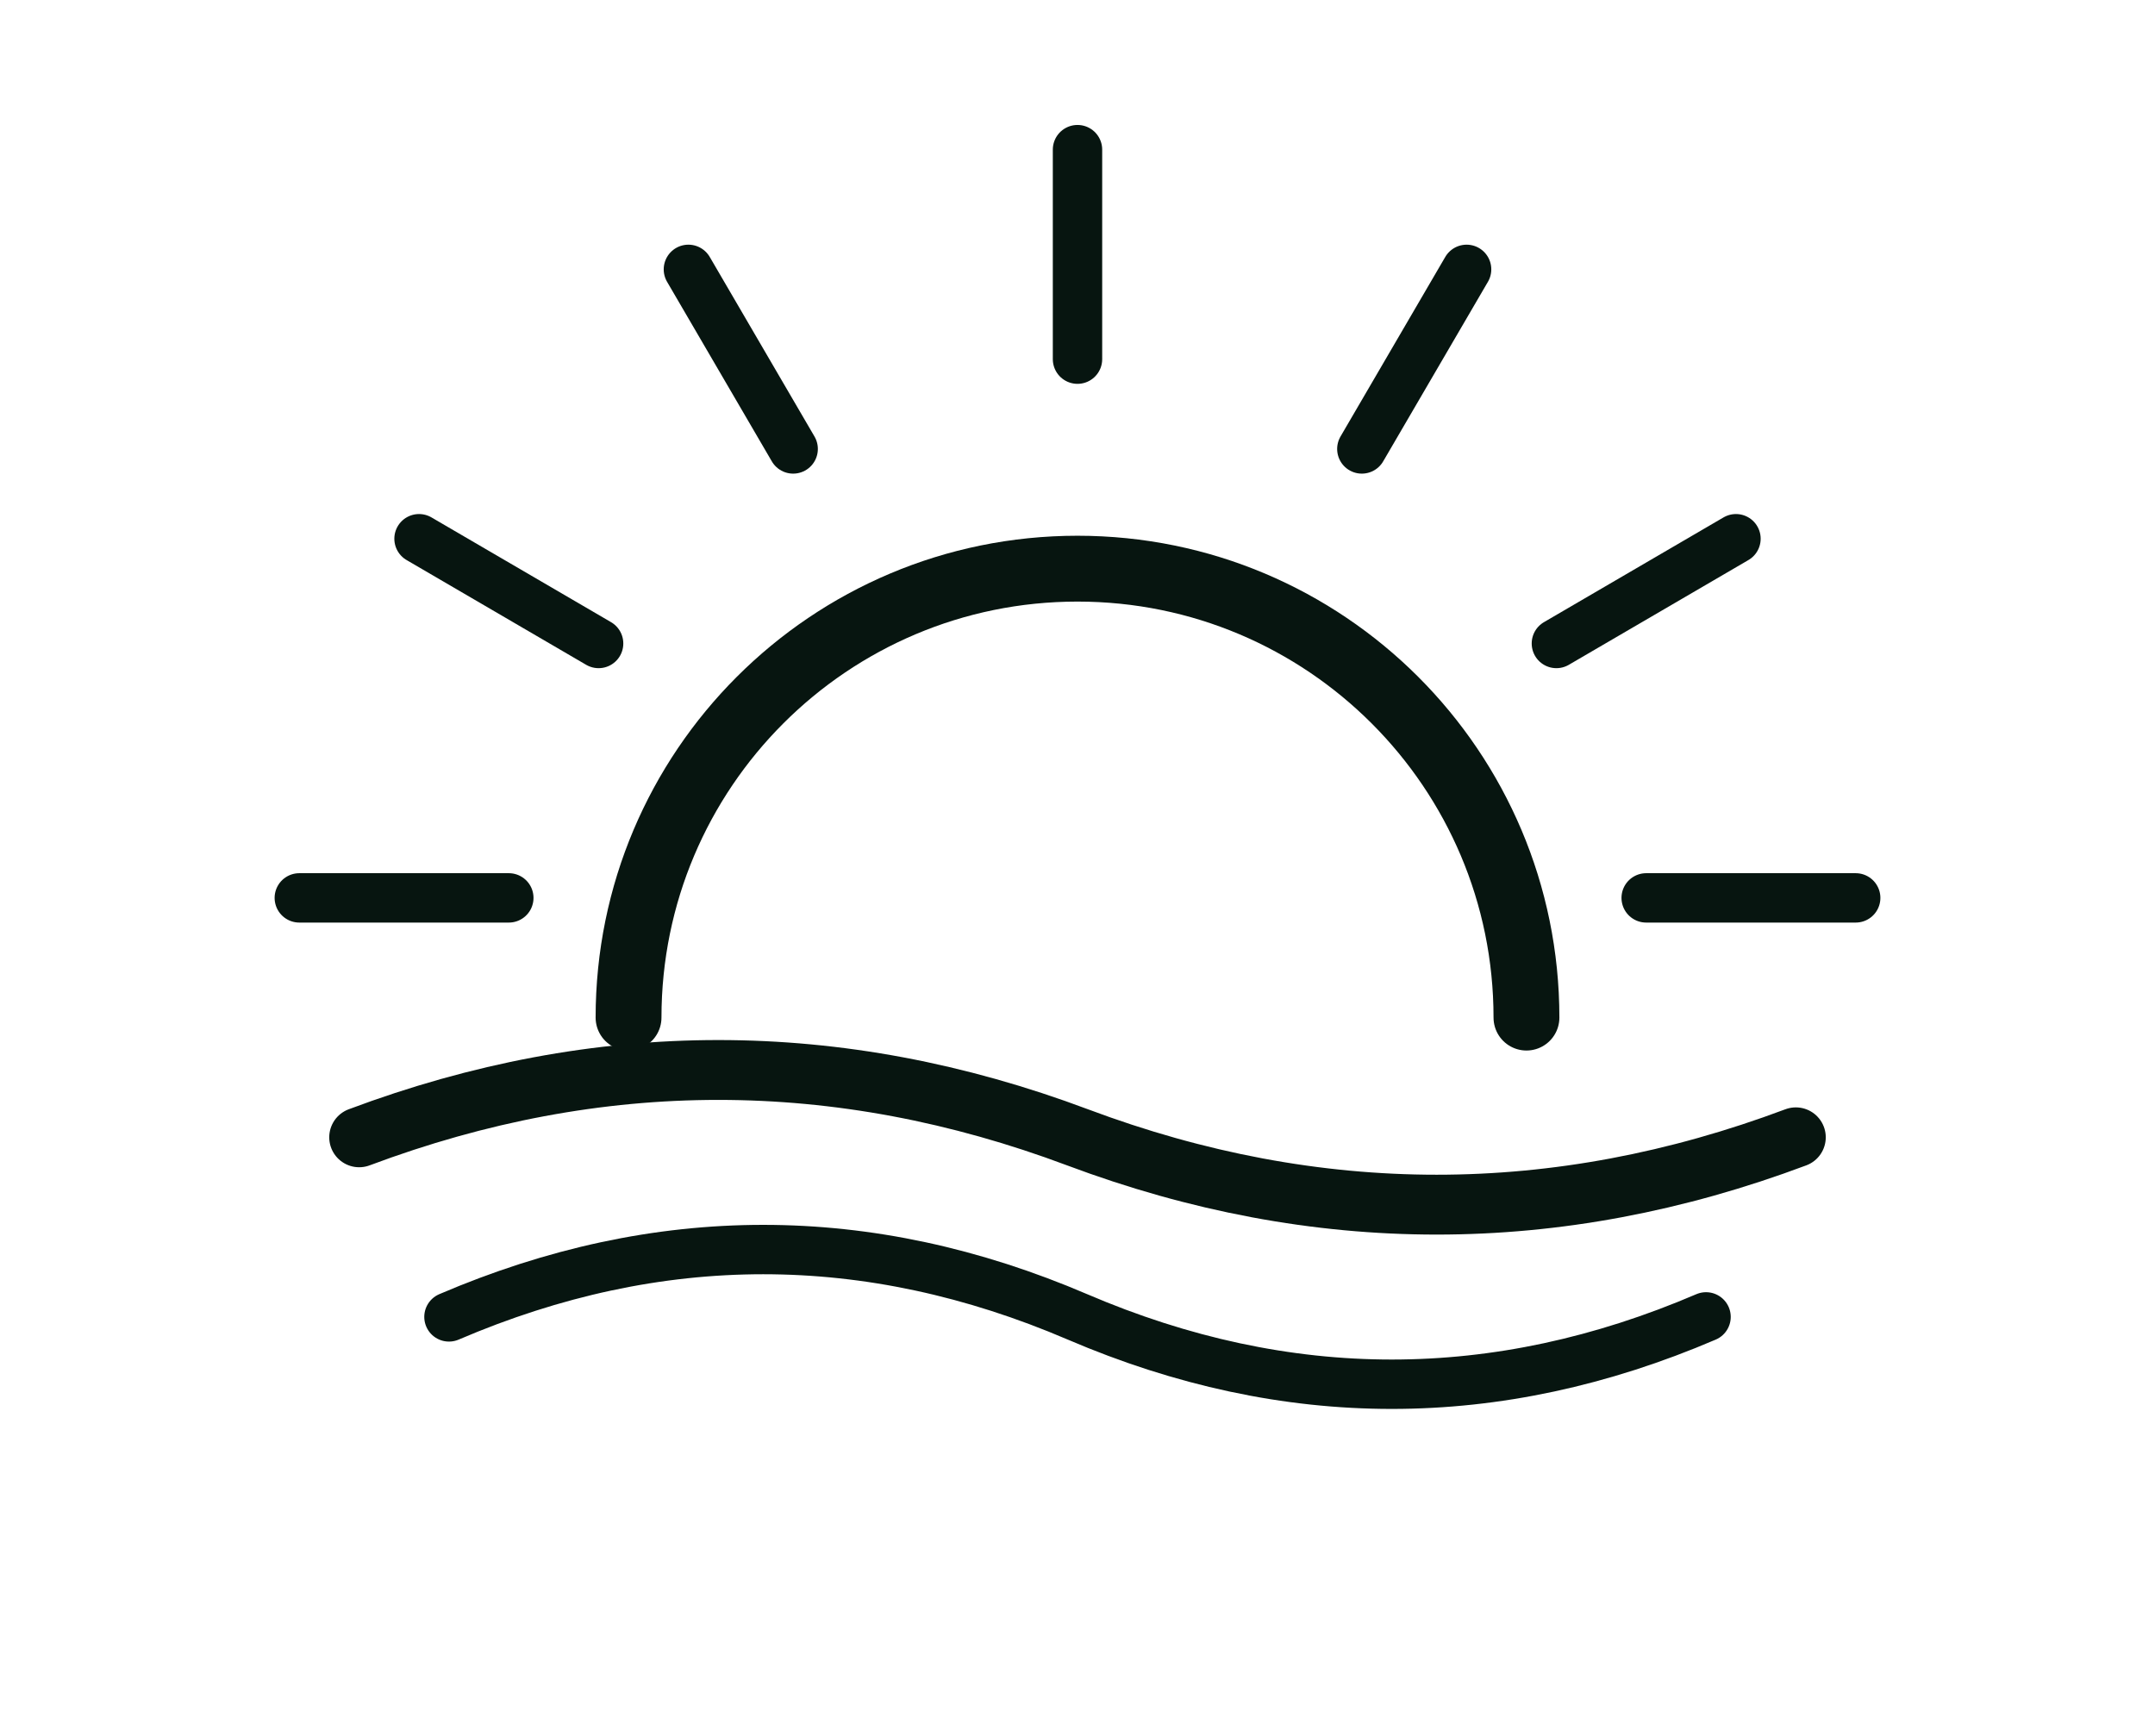
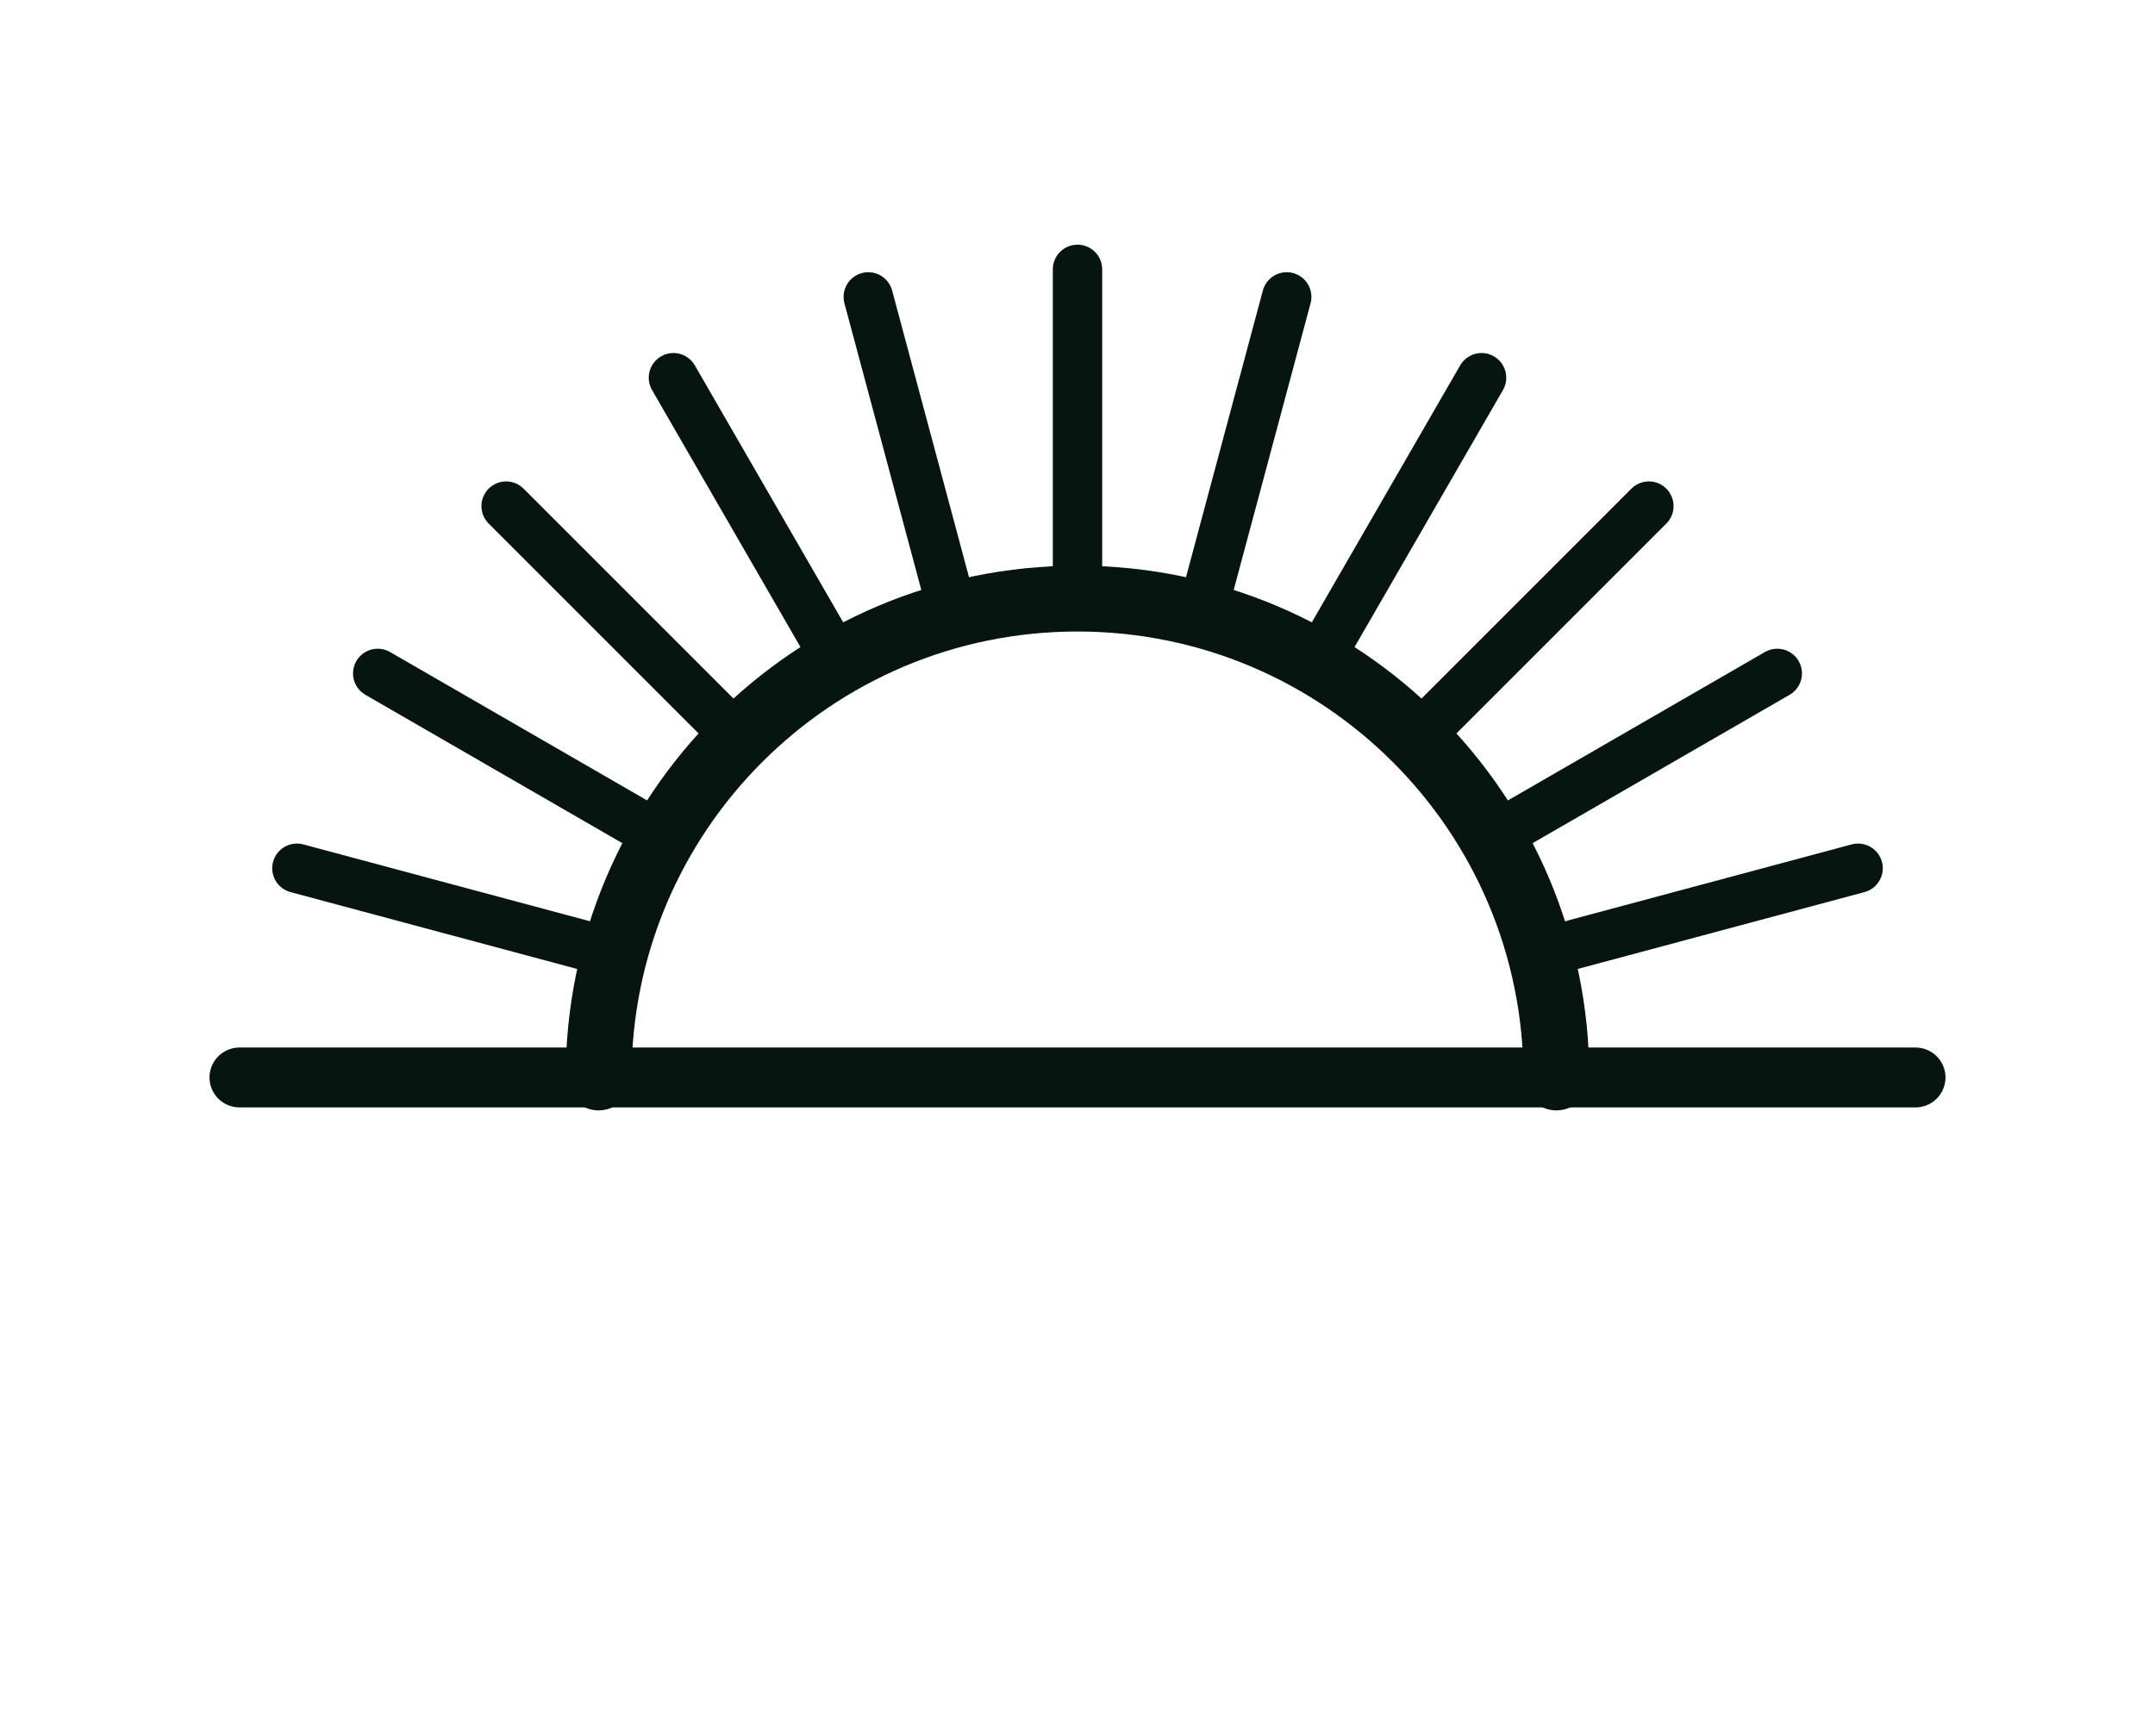
<svg xmlns="http://www.w3.org/2000/svg" viewBox="0 0 72 58" fill="none" stroke="#071510" stroke-linecap="round" stroke-linejoin="round">
-   <path d="M21 34a15 15 0 0 1 30 0" stroke-width="2.2" />
-   <path d="M12 38c8-3 16-3 24 0s16 3 24 0" stroke-width="2" />
-   <path d="M15 44c7-3 14-3 21 0s14 3 21 0" stroke-width="1.65" />
-   <path d="M36 5v7M23 9l3.5 6M49 9l-3.5 6M14 18l6 3.5M58 18l-6 3.5M10 30h7M62 30h-7" stroke-width="1.65" />
+   <path d="M20 36a16 16 0 0 1 32 0" stroke-width="2.2" />
+   <path d="M8 36h56" stroke-width="2" />
+   <path d="M19.58 31.6 9.92 29.01M21.28 27.5 12.62 22.5M23.98 23.98 16.91 16.91M27.5 21.28 22.5 12.62M31.6 19.58 29.01 9.92M36 19V9M40.4 19.58 42.99 9.92M44.5 21.28 49.5 12.62M48.02 23.98 55.09 16.91M50.72 27.5 59.38 22.5M52.42 31.6 62.08 29.01" stroke-width="1.65" />
</svg>
